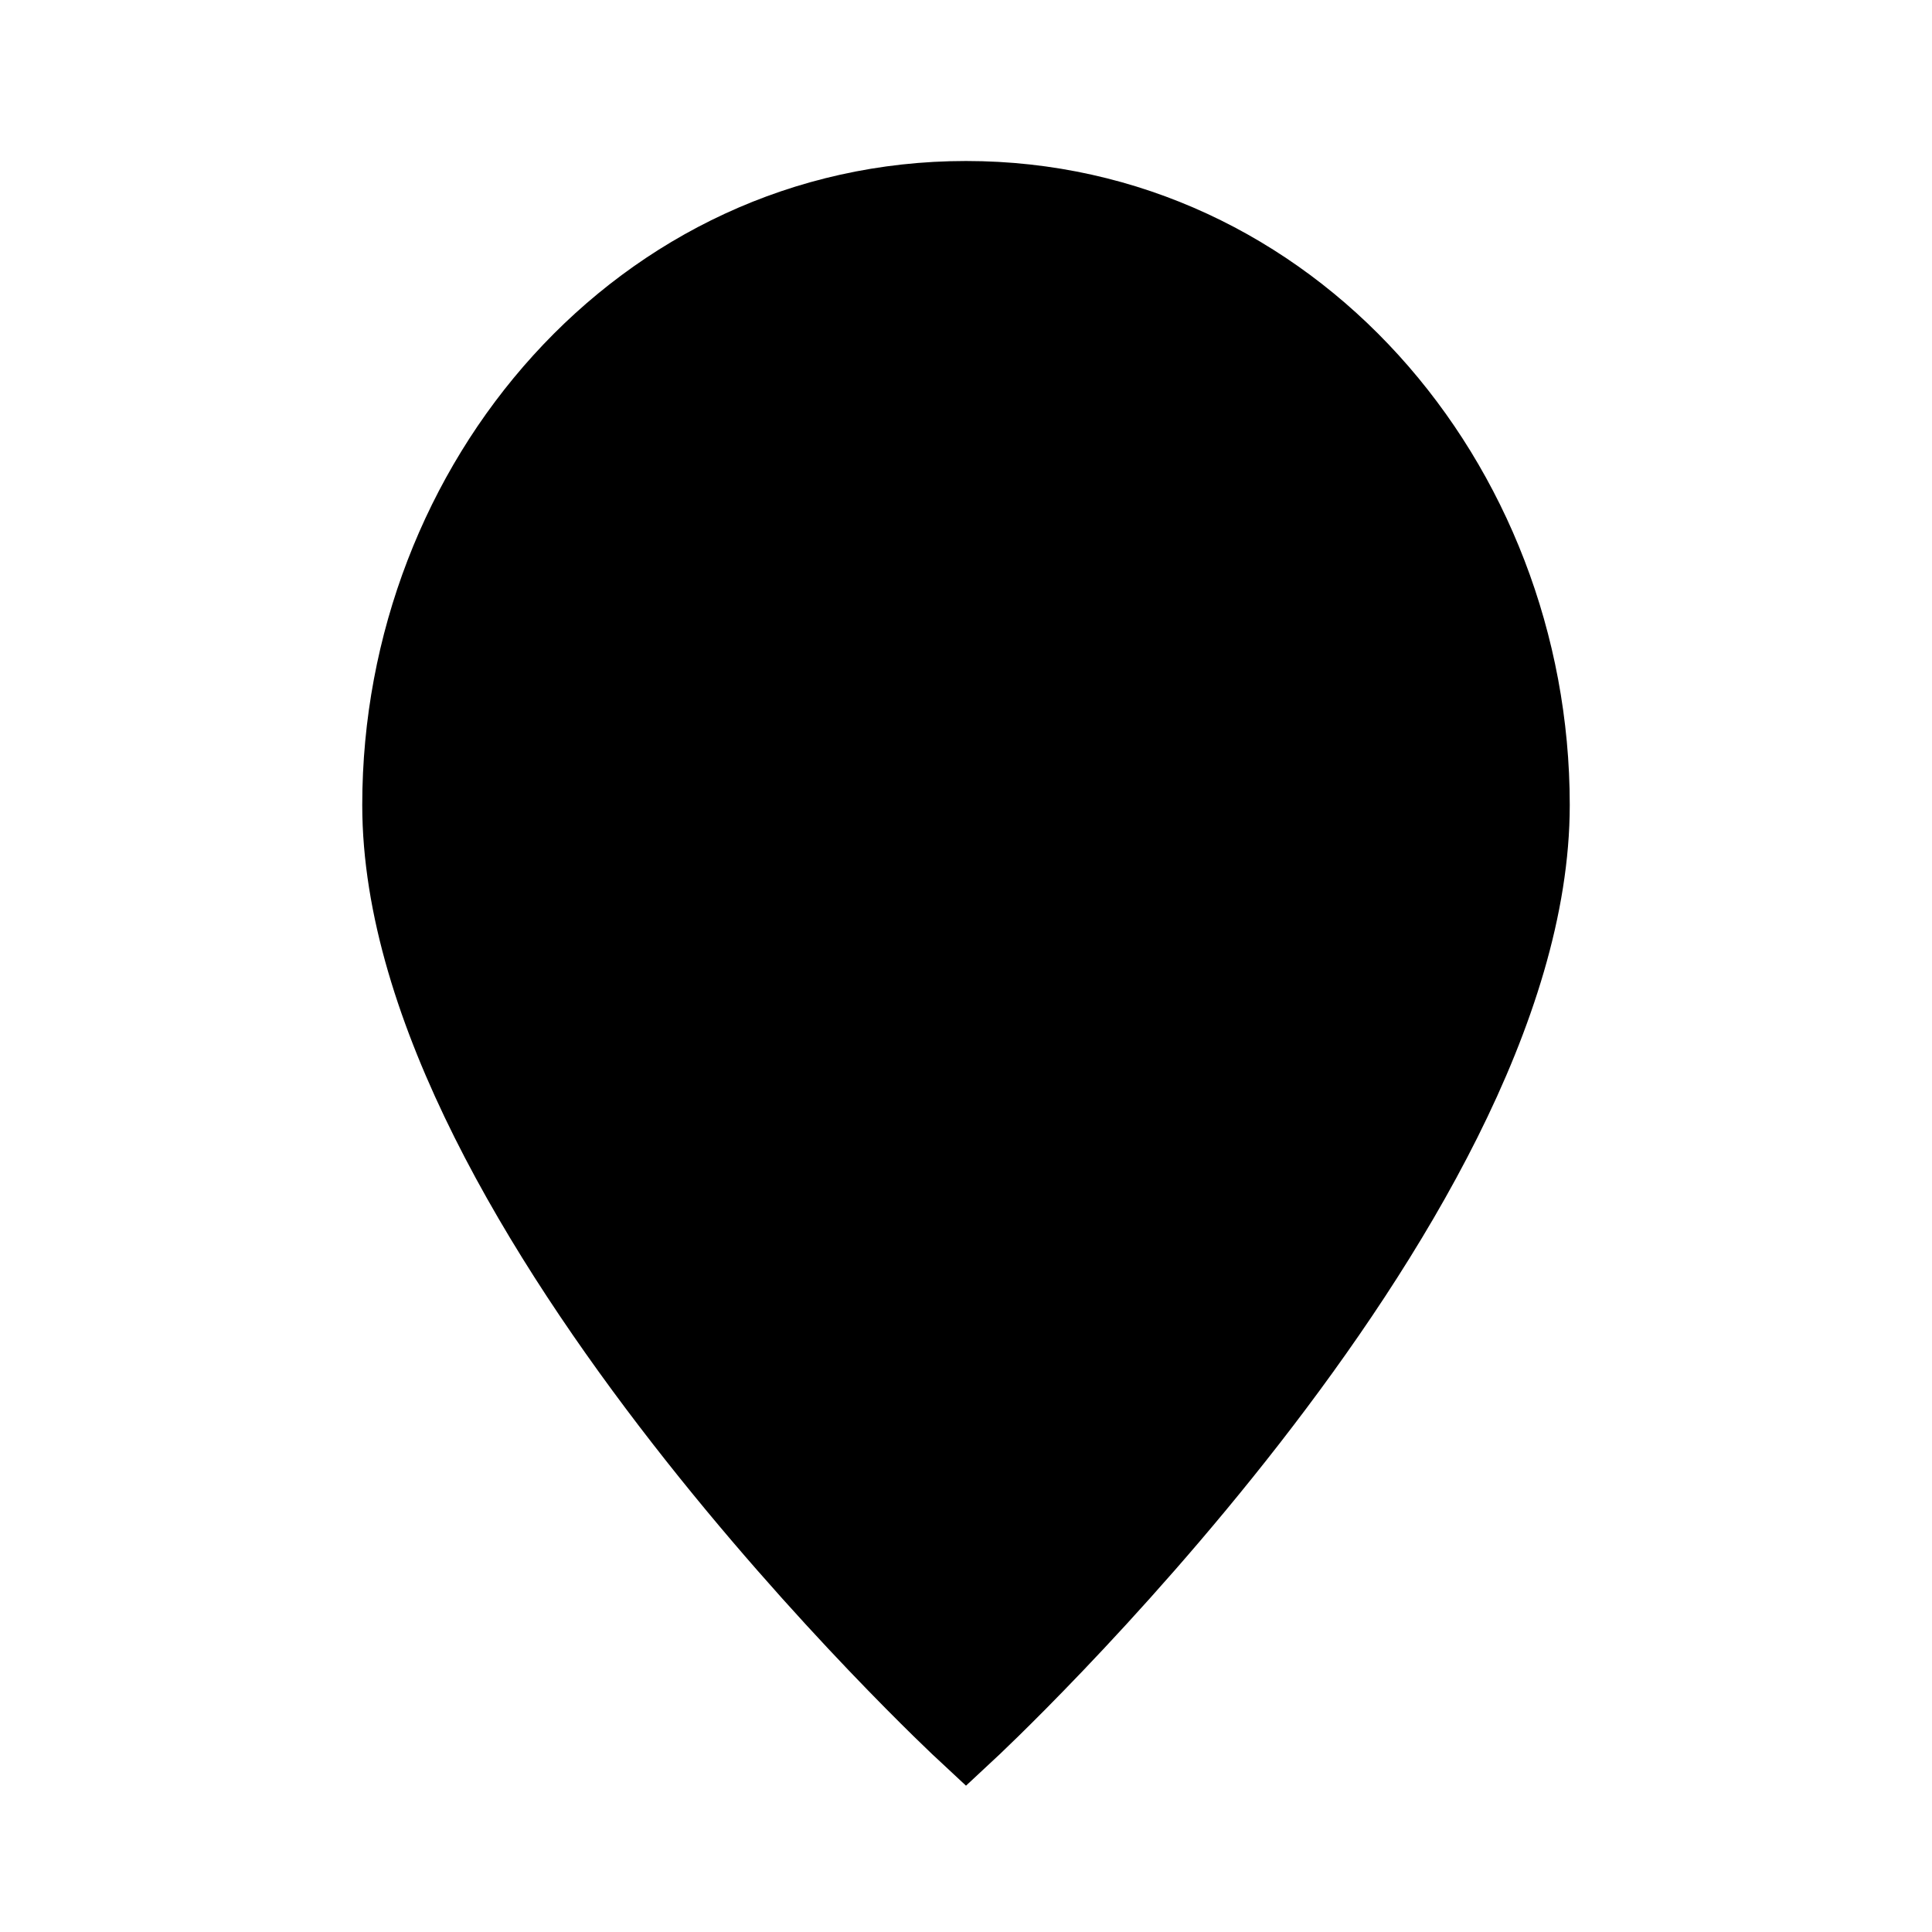
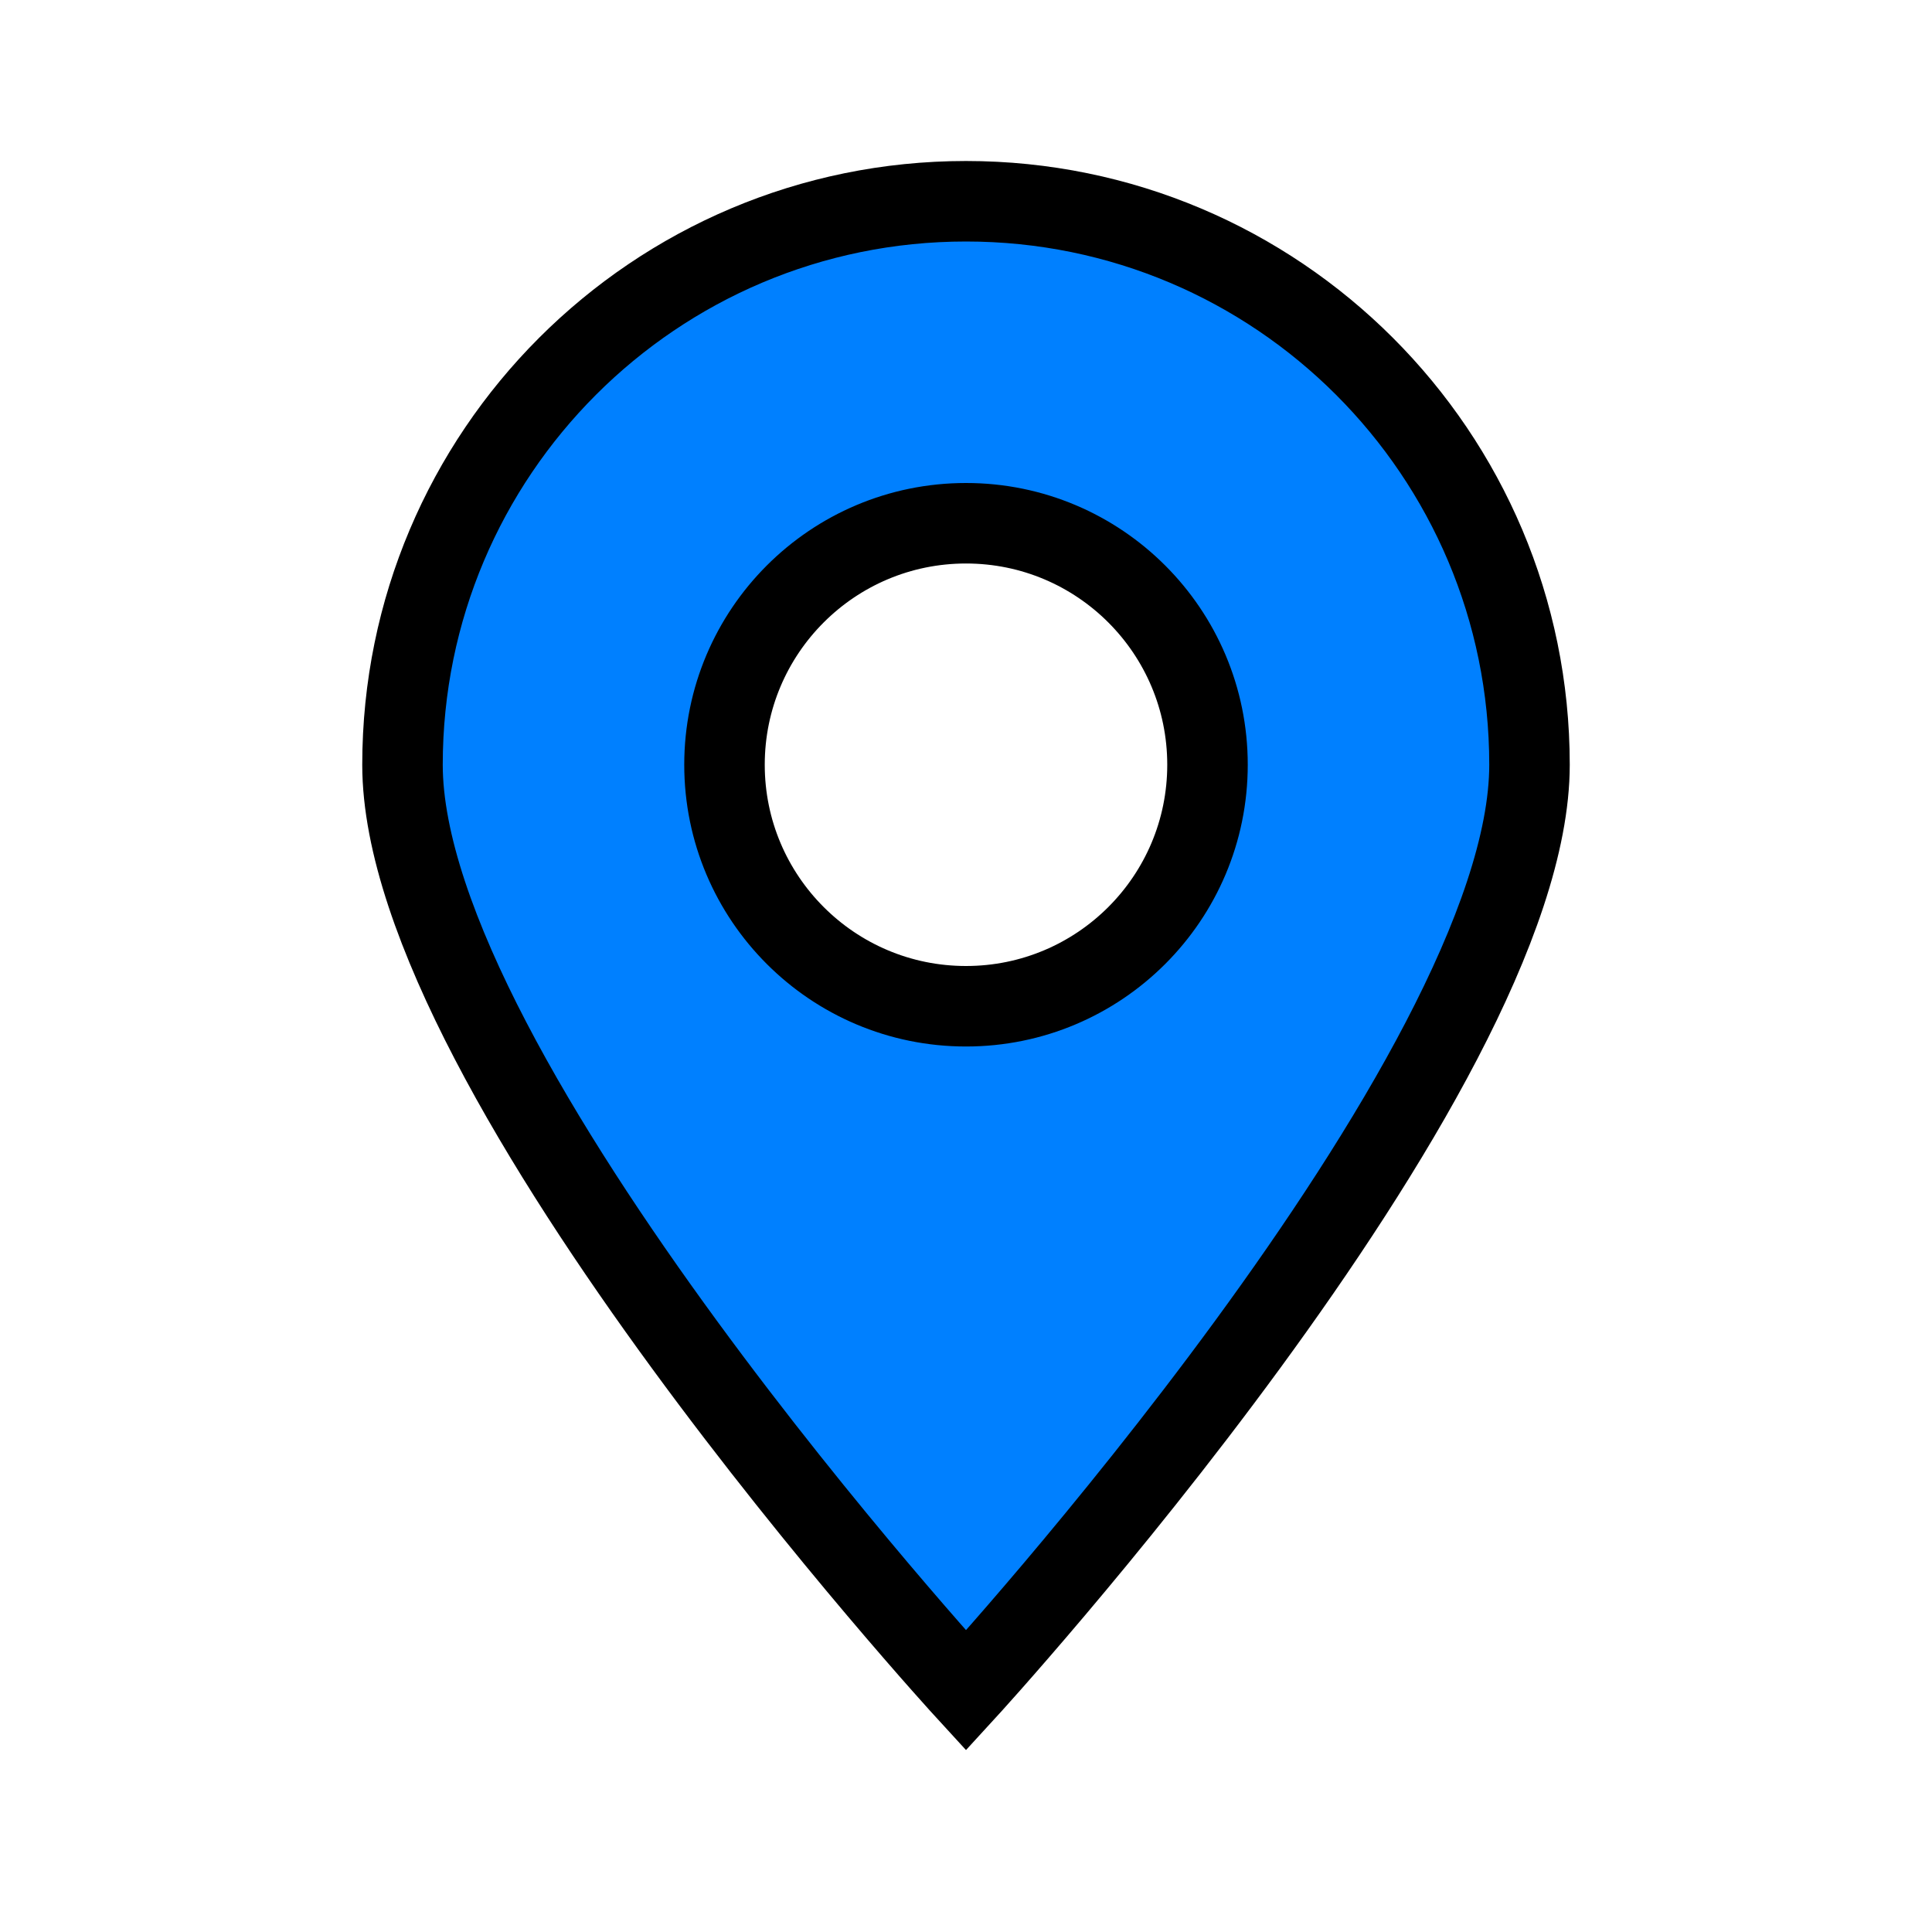
- <svg xmlns="http://www.w3.org/2000/svg" id="SVGRoot" version="1.1" viewBox="0 0 24 24" height="24" width="24">
-   <defs id="defs1410" />
-   <g id="layer1">
-     <path id="path2727" d="M 12,21.5 C 12,21.5 5,15 5,10 5,6 7.986,2.5 12,2.5 c 4.014,0 7,3.5 7,7.5 0,5 -7,11.5 -7,11.5 z" style="fill:#000000;stroke:#000000;stroke-width:1px;stroke-linecap:butt;stroke-linejoin:miter;stroke-opacity:1;fill-opacity:1" />
-   </g>
+ <svg xmlns="http://www.w3.org/2000/svg" id="SVGRoot" width="48px" height="48px" version="1.1" viewBox="0 0 48 48">
+   <path d="m24 5c-7.732 0-14 6.268-14 14s14 23 14 23 14-15.268 14-23-6.268-14-14-14zm0 8a6 6 0 0 1 6 6 6 6 0 0 1-6 6 6 6 0 0 1-6-6 6 6 0 0 1 6-6z" style="fill:#0080ff;stroke-width:2;stroke:#000000" />
</svg>
